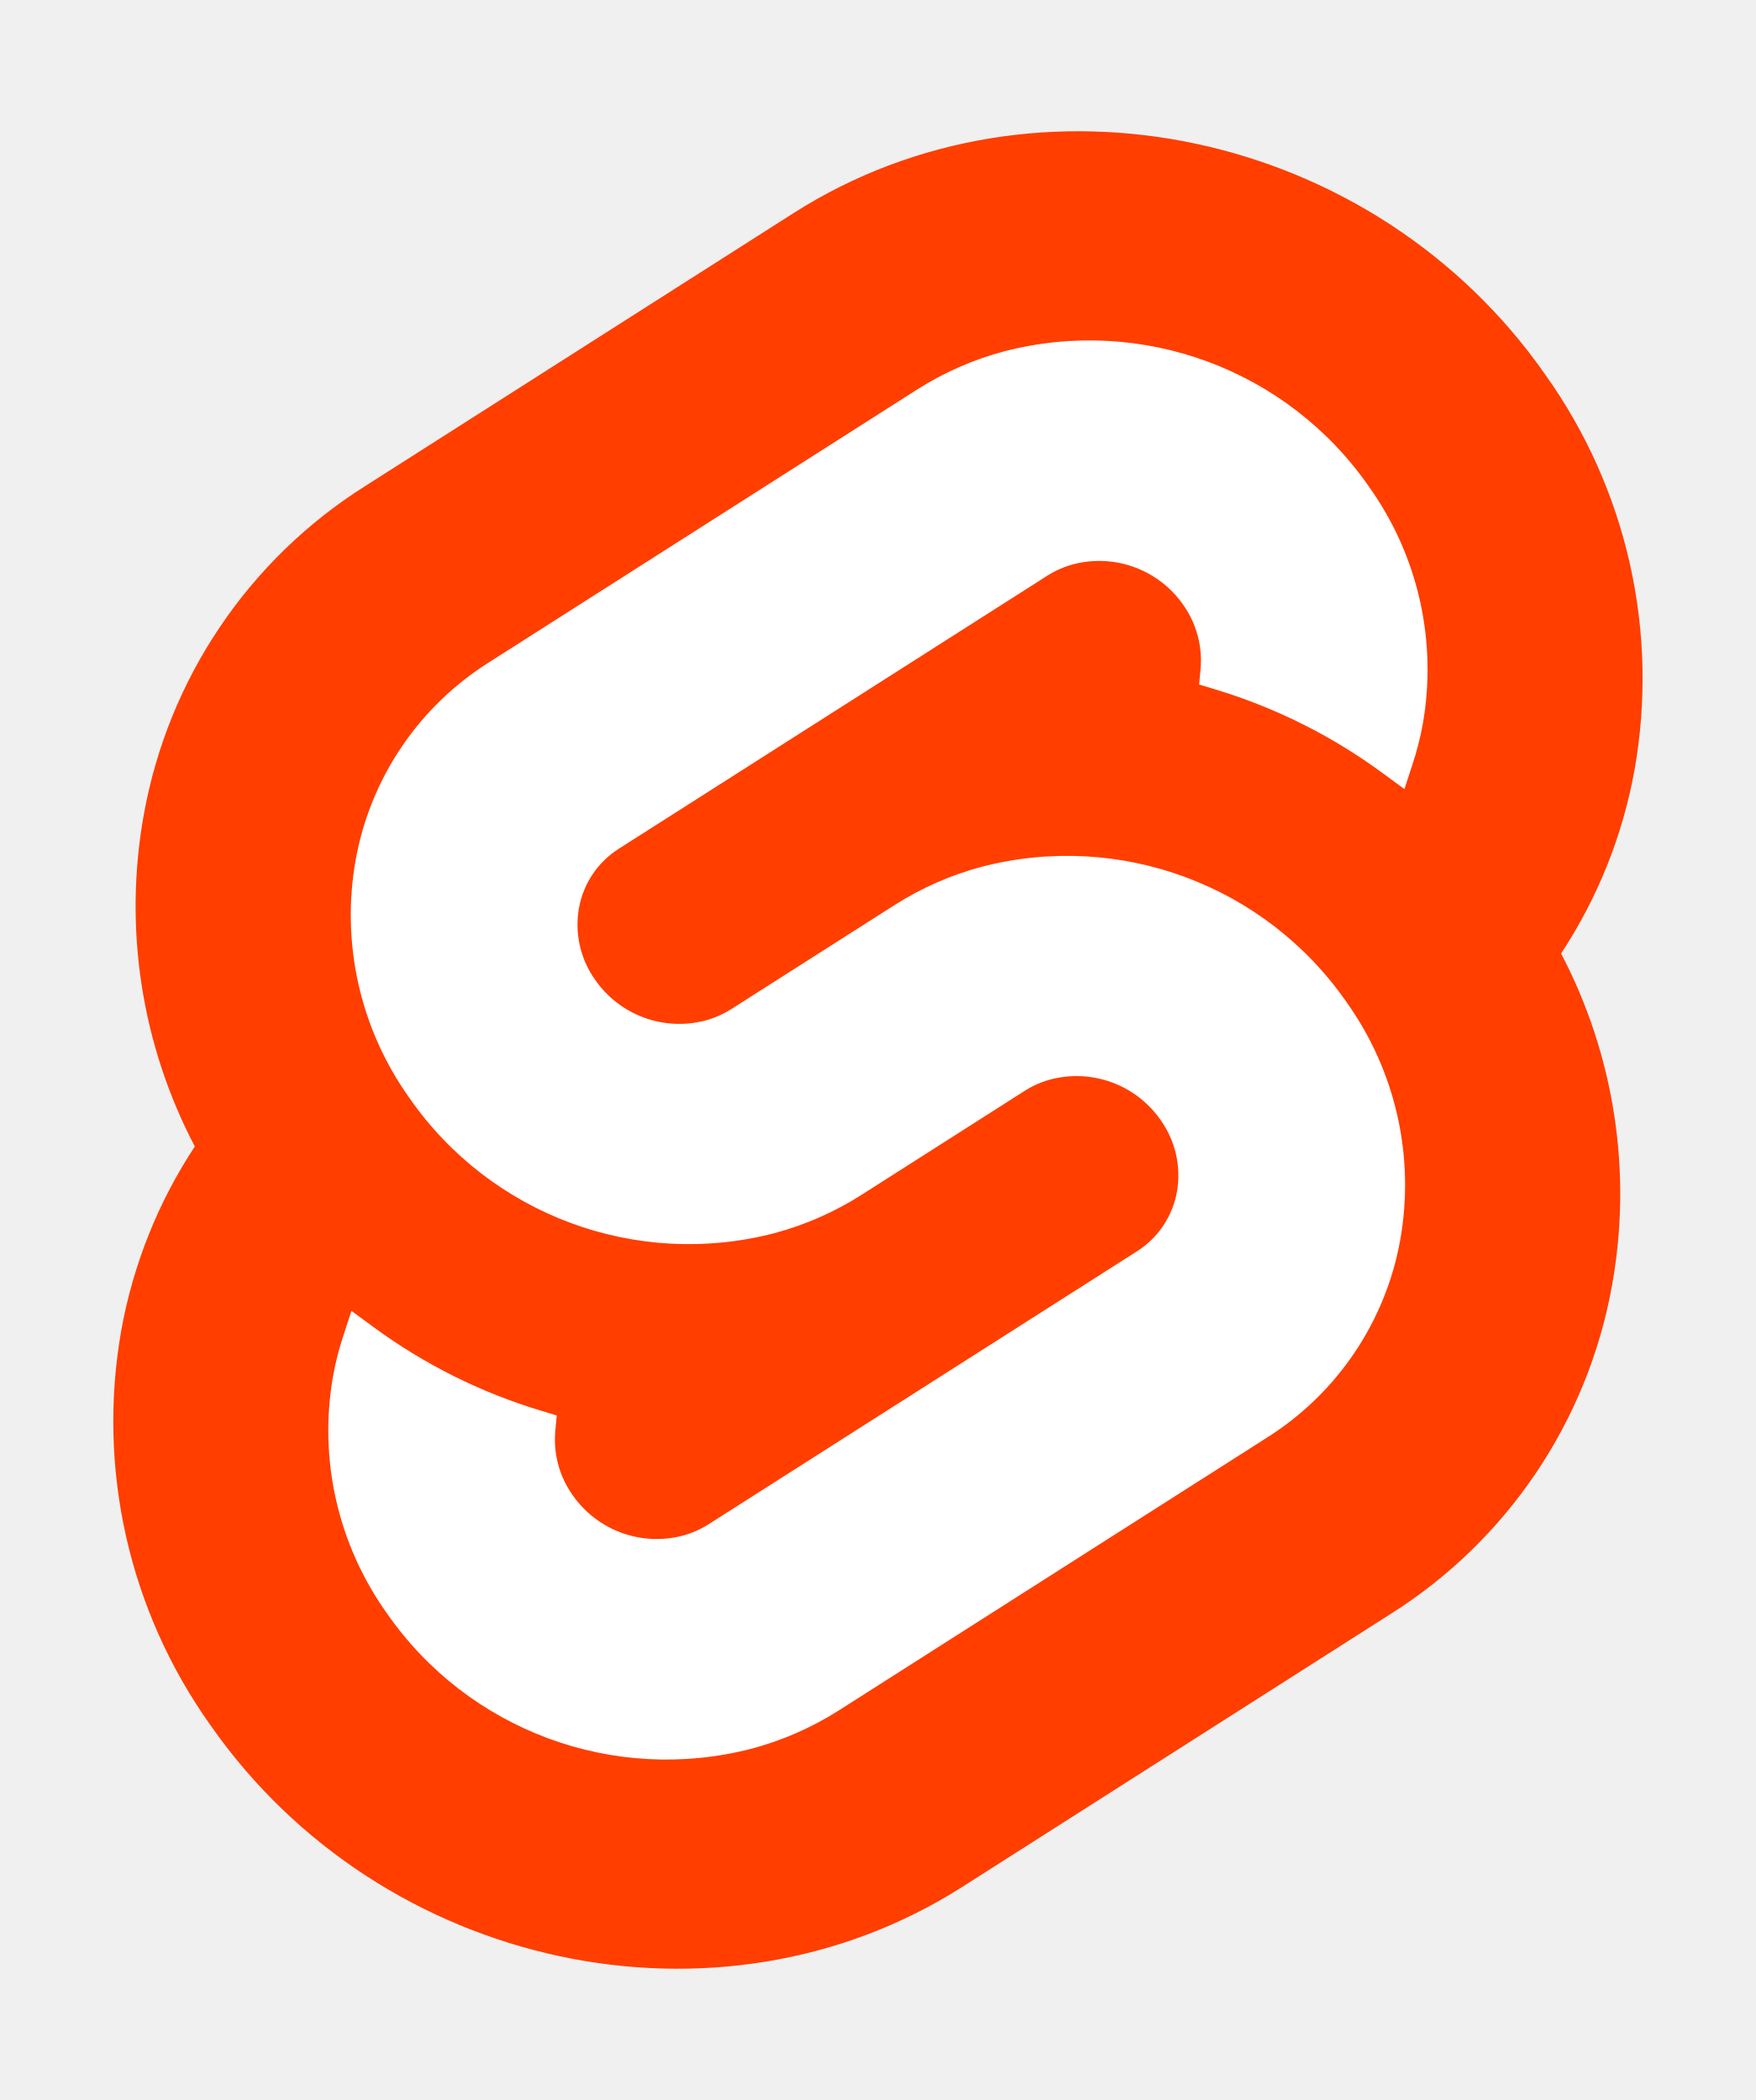
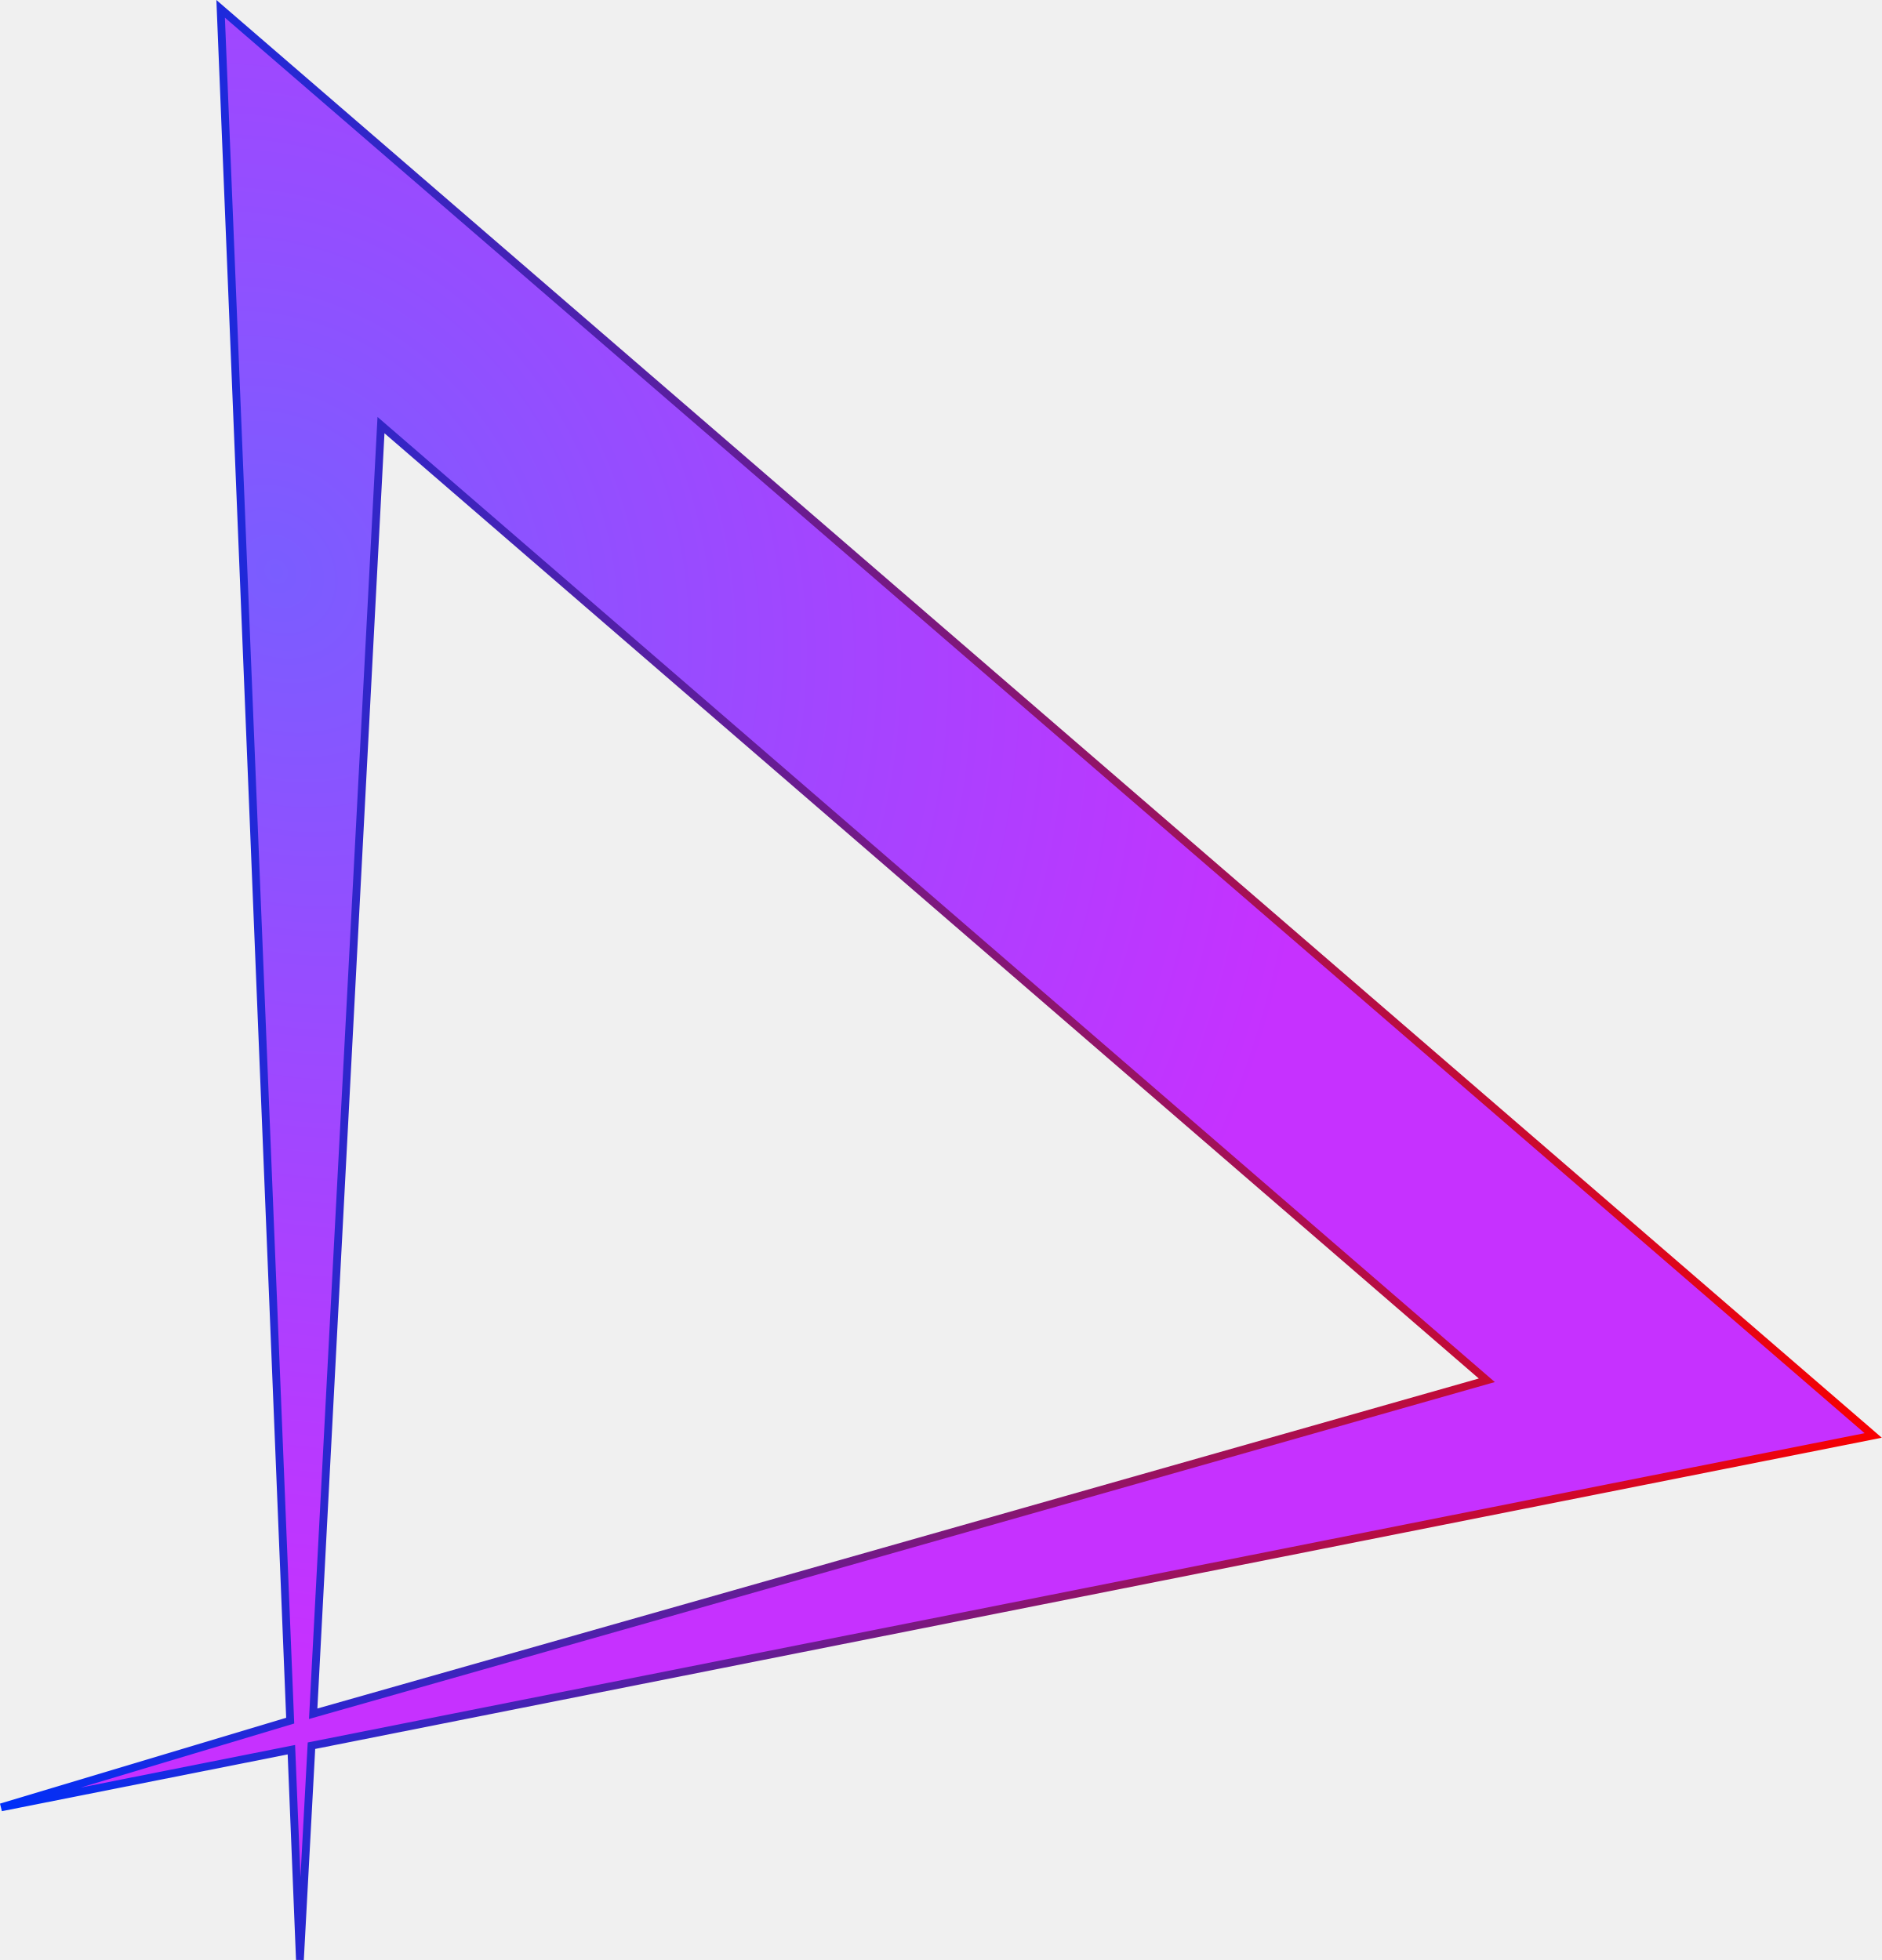
- <svg xmlns="http://www.w3.org/2000/svg" width="107" height="128" viewBox="0 0 107 128">
-   <path d="M94.157 22.819c-10.4-14.885-30.94-19.297-45.792-9.835L22.282 29.608A29.92 29.92 0 0 0 8.764 49.65a31.5 31.5 0 0 0 3.108 20.231 30 30 0 0 0-4.477 11.183 31.9 31.9 0 0 0 5.448 24.116c10.402 14.887 30.942 19.297 45.791 9.835l26.083-16.624A29.92 29.92 0 0 0 98.235 78.35a31.53 31.53 0 0 0-3.105-20.232 30 30 0 0 0 4.474-11.182 31.88 31.88 0 0 0-5.447-24.116" style="fill:#ff3e00" />
-   <path d="M45.817 106.582a20.72 20.72 0 0 1-22.237-8.243 19.17 19.17 0 0 1-3.277-14.503 18 18 0 0 1 .624-2.435l.49-1.498 1.337.981a33.6 33.6 0 0 0 10.203 5.098l.97.294-.09.968a5.85 5.85 0 0 0 1.052 3.878 6.24 6.24 0 0 0 6.695 2.485 5.8 5.8 0 0 0 1.603-.704L69.27 76.28a5.43 5.43 0 0 0 2.45-3.631 5.8 5.8 0 0 0-.987-4.371 6.24 6.24 0 0 0-6.698-2.487 5.7 5.7 0 0 0-1.6.704l-9.953 6.345a19 19 0 0 1-5.296 2.326 20.72 20.72 0 0 1-22.237-8.243 19.17 19.17 0 0 1-3.277-14.502 17.99 17.99 0 0 1 8.13-12.052l26.081-16.623a19 19 0 0 1 5.3-2.329 20.72 20.72 0 0 1 22.237 8.243 19.17 19.17 0 0 1 3.277 14.503 18 18 0 0 1-.624 2.435l-.49 1.498-1.337-.98a33.6 33.6 0 0 0-10.203-5.1l-.97-.294.09-.968a5.86 5.86 0 0 0-1.052-3.878 6.24 6.24 0 0 0-6.696-2.485 5.8 5.8 0 0 0-1.602.704L37.73 51.72a5.42 5.42 0 0 0-2.449 3.63 5.79 5.79 0 0 0 .986 4.372 6.24 6.24 0 0 0 6.698 2.486 5.8 5.8 0 0 0 1.602-.704l9.952-6.342a19 19 0 0 1 5.295-2.328 20.72 20.72 0 0 1 22.237 8.242 19.17 19.17 0 0 1 3.277 14.503 18 18 0 0 1-8.13 12.053l-26.081 16.622a19 19 0 0 1-5.3 2.328" style="fill:#fff" />
+ <svg xmlns="http://www.w3.org/2000/svg" xmlns:xlink="http://www.w3.org/1999/xlink" width="63.825mm" height="66.491mm" viewBox="0 0 63.825 66.491" version="1.1" id="svg5">
+   <defs id="defs2">
+     <linearGradient id="linearGradient32767">
+       <stop style="stop-color:#002ff9;stop-opacity:1" offset="0" id="stop32763" />
+       <stop style="stop-color:#f90000;stop-opacity:1" offset="1" id="stop32765" />
+     </linearGradient>
+     <linearGradient id="linearGradient32215">
+       <stop style="stop-color:#7a5dff;stop-opacity:1" offset="0" id="stop32211" />
+       <stop style="stop-color:#c631ff;stop-opacity:1" offset="1" id="stop32213" />
+     </linearGradient>
+     <radialGradient xlink:href="#linearGradient32215" id="radialGradient32219" cx="113.601" cy="86.357" fx="113.601" fy="86.357" r="31.912" gradientTransform="matrix(2.652748,3.747764,-3.213786,2.274787,396.0389,-385.8909)" gradientUnits="userSpaceOnUse" />
+     <linearGradient xlink:href="#linearGradient32767" id="linearGradient32769" x1="101.72" y1="76.379" x2="165.544" y2="76.379" gradientUnits="userSpaceOnUse" gradientTransform="scale(3.779528)" />
+   </defs>
+   <g id="layer1" transform="translate(-101.7196,-43.13339)">
+     <path id="path13266" style="fill:url(#radialGradient32219);fill-opacity:1;stroke:url(#linearGradient32769);stroke-width:1px;stroke-linecap:butt;stroke-linejoin:miter;stroke-opacity:1" d="m 412.736,164.156 8.916,219.484 -37.057,11.117 37.209,-7.393 1.094,26.936 1.48,-27.447 200.199,-39.779 z m 20.555,53.373 141.756,122.471 -150.447,42.756 z" transform="scale(0.2645833)" />
+   </g>
</svg>
